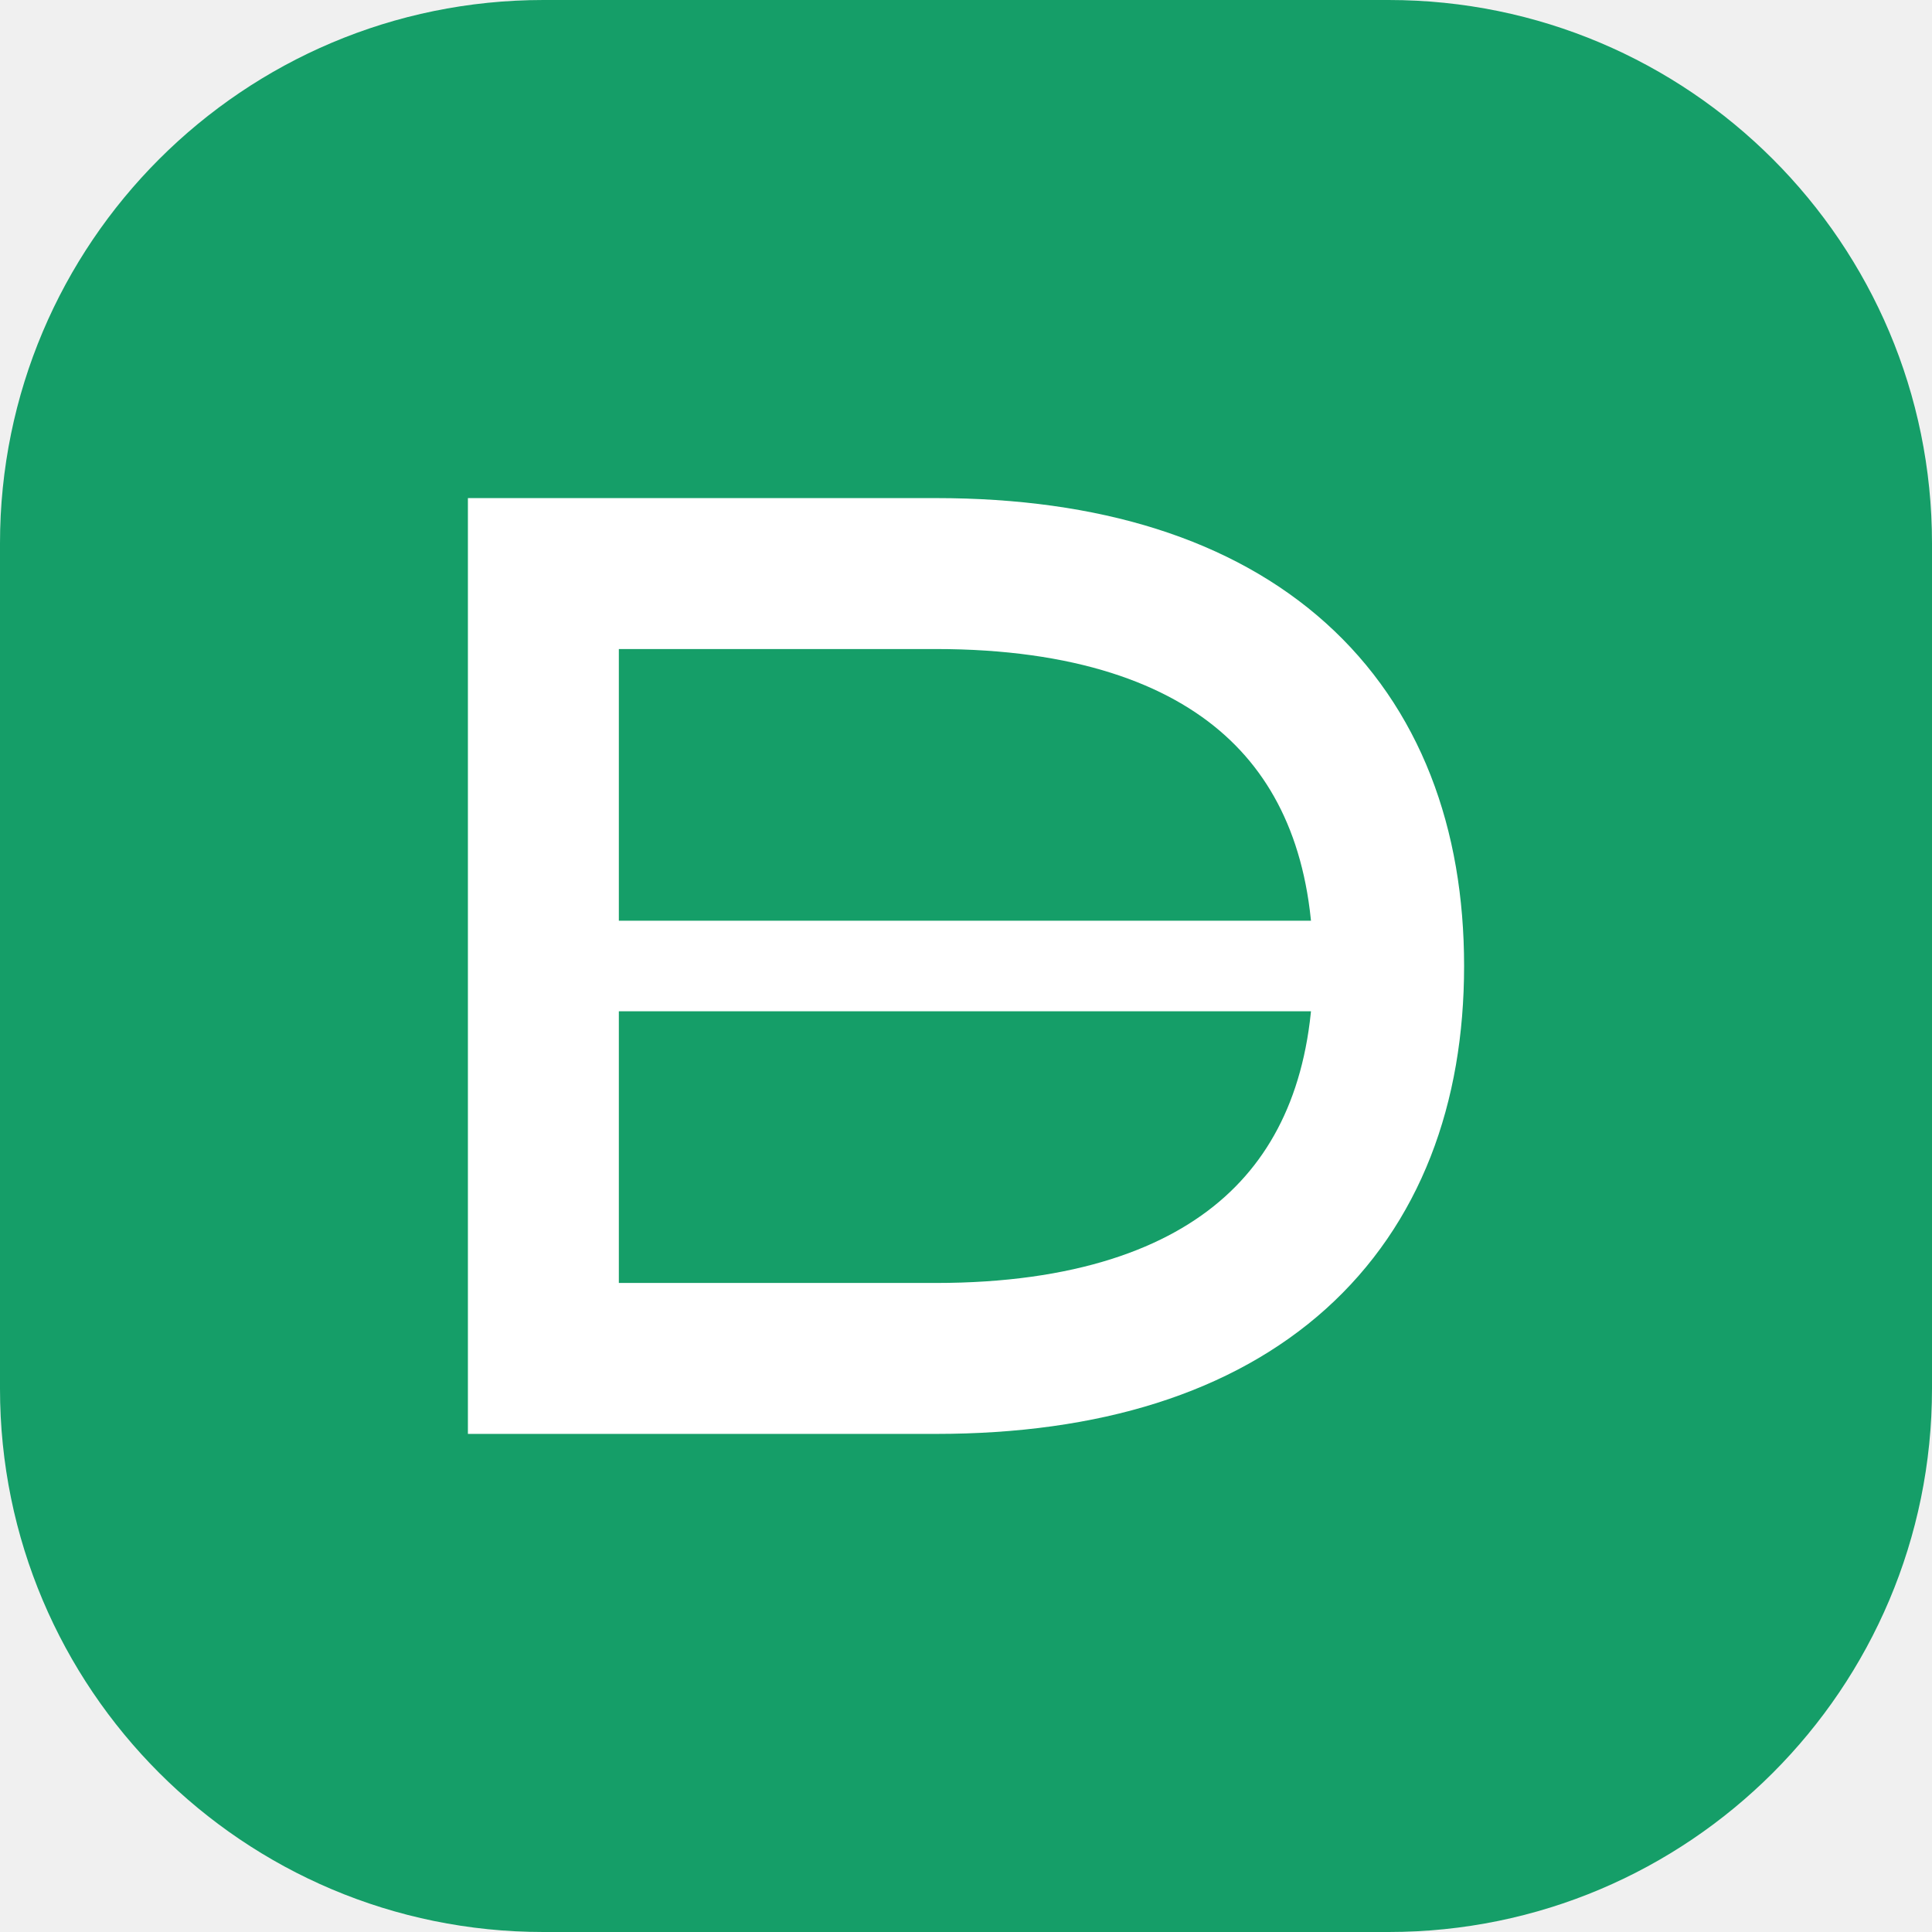
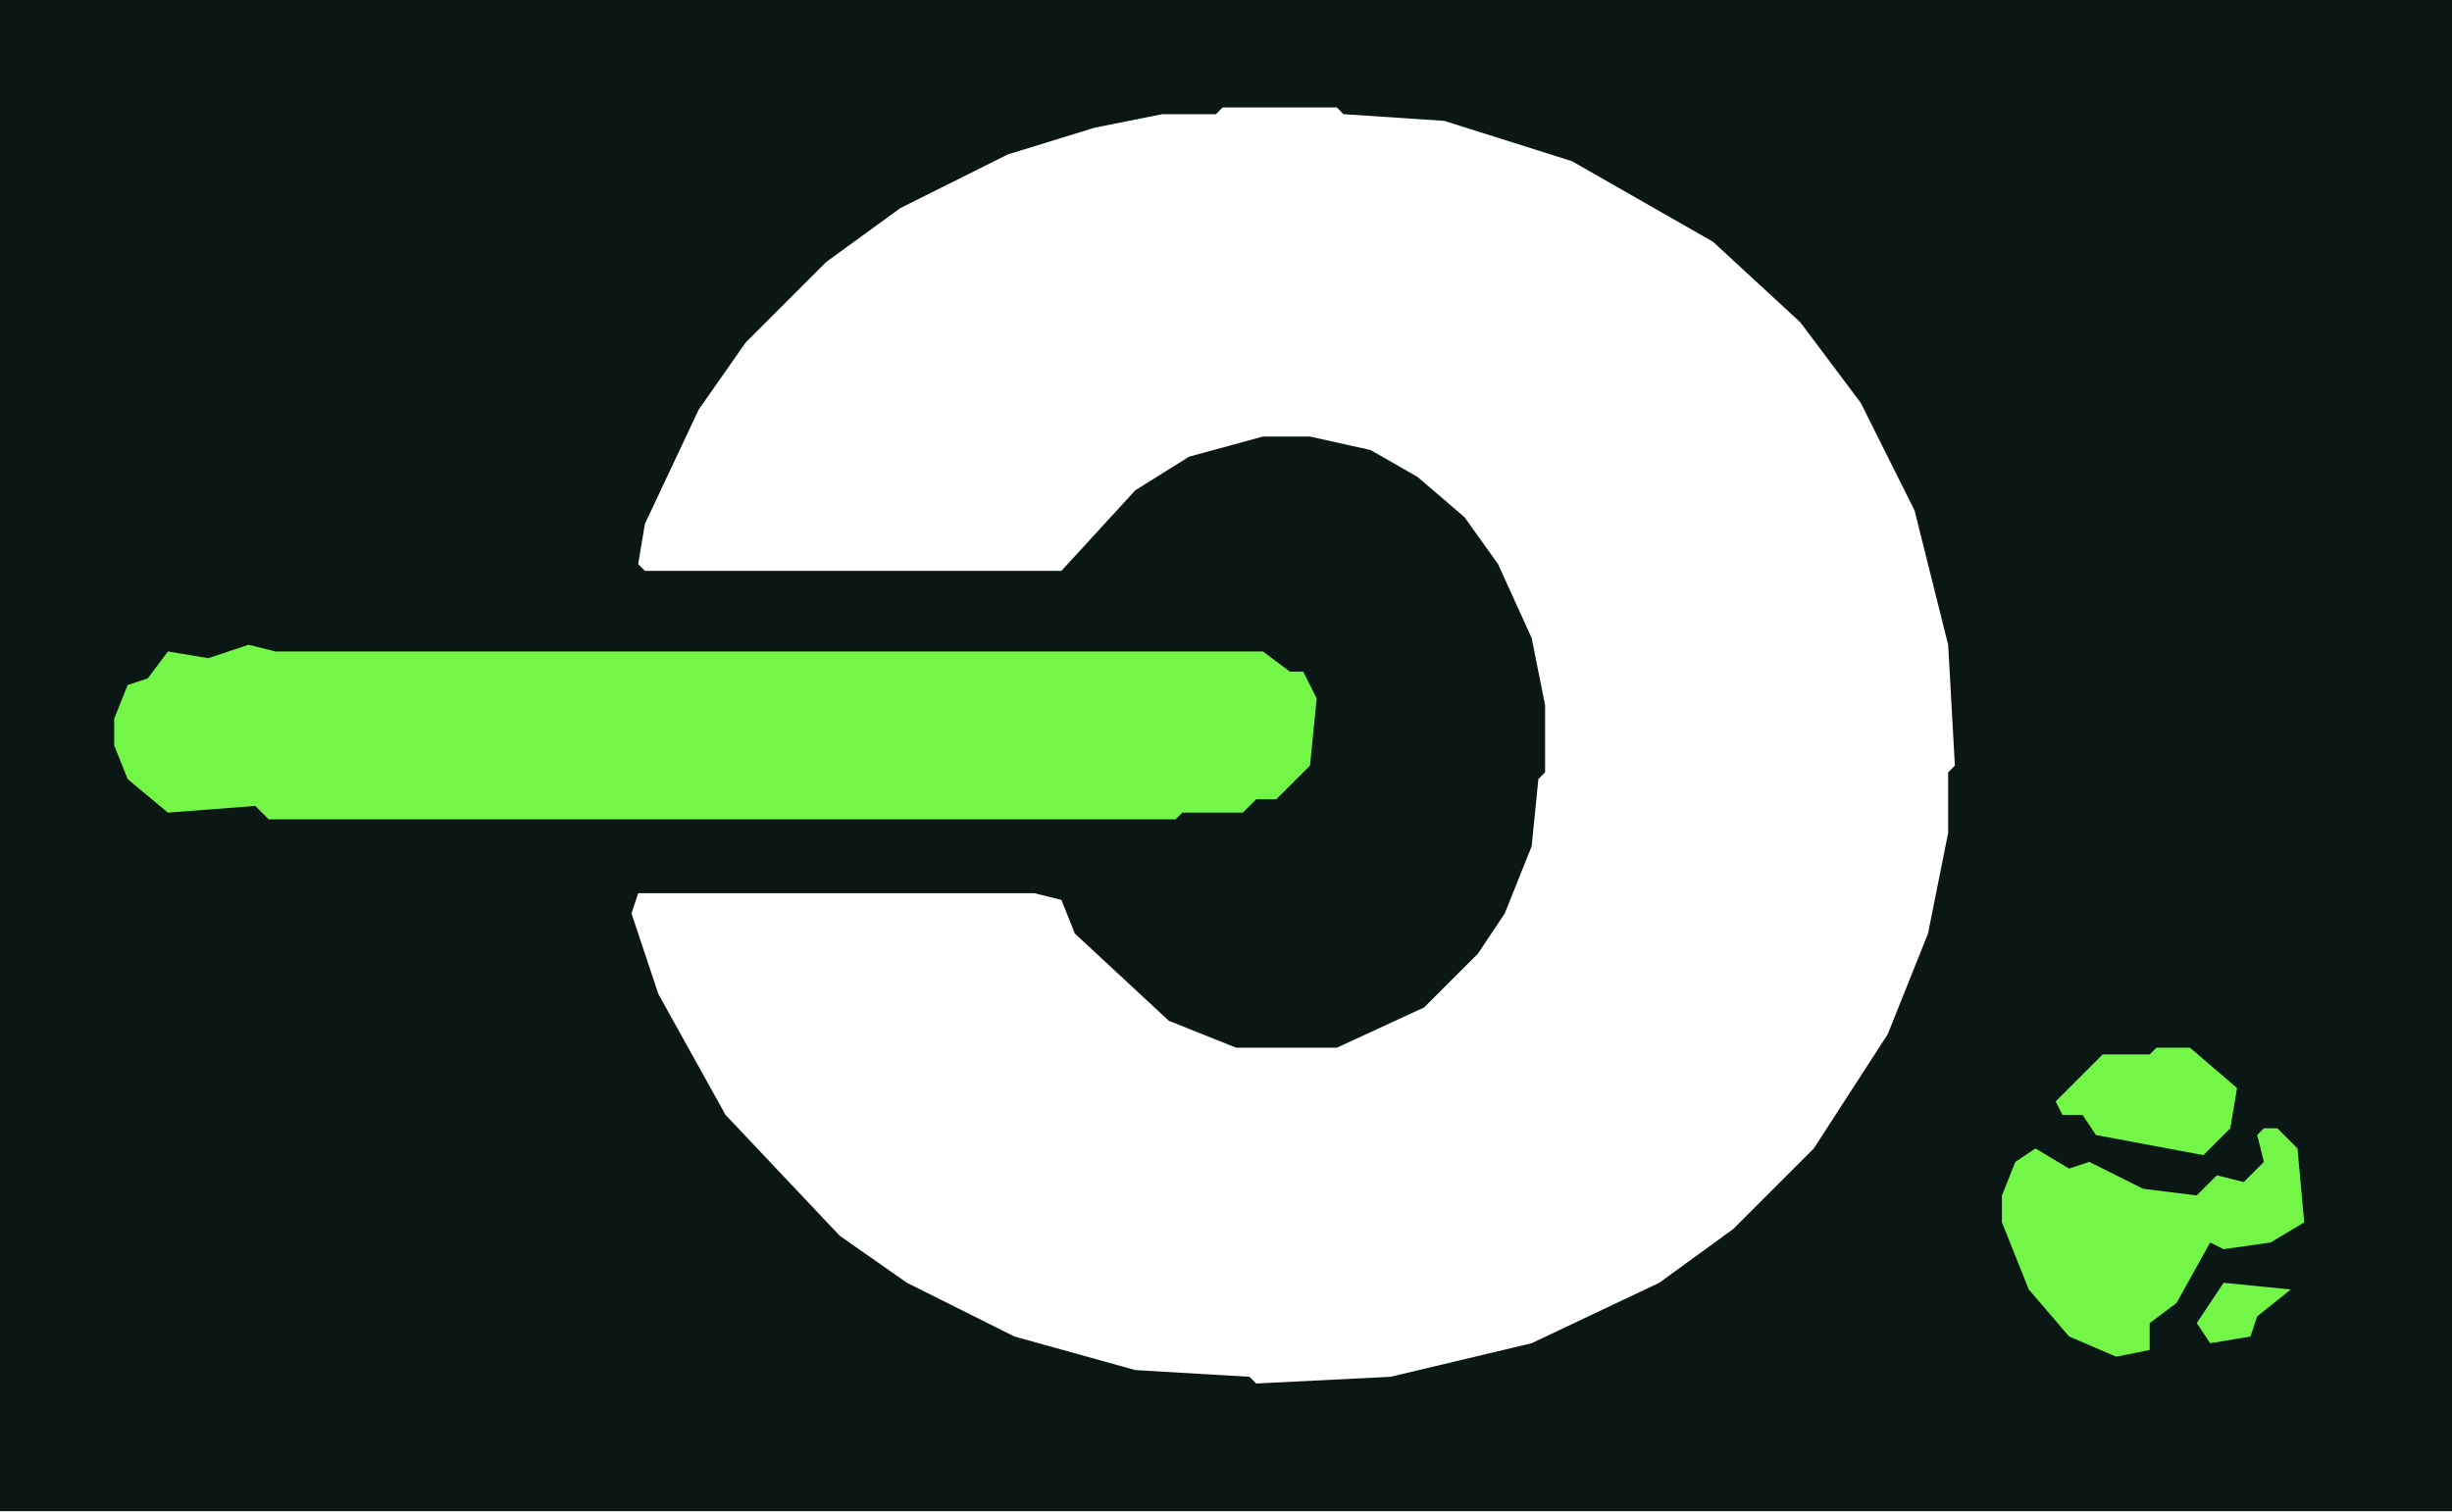
- <svg xmlns="http://www.w3.org/2000/svg" viewBox="0 0 64 64">
-   <rect width="64" height="64" rx="18" fill="#159e68" />
-   <path d="M18 45V19h13c10 0 15 5 15 13S41 45 31 45Z" fill="none" stroke="#fff" stroke-width="5" />
-   <path d="M18 32h28" stroke="#fff" stroke-width="3" />
+ <svg xmlns="http://www.w3.org/2000/svg" viewBox="40 108 365 225">
+   <rect x="40" y="108" width="365" height="225" fill="#0b1715" />
+   <path fill="#ffffff" fill-rule="evenodd" d="M203,127 L190,131 L174,139 L163,147 L151,159 L144,169 L136,186 L135,192 L136,193 L198,193 L209,181 L217,176 L228,173 L235,173 L244,175 L251,179 L258,185 L263,192 L268,203 L270,213 L270,223 L269,224 L268,234 L264,244 L260,250 L252,258 L239,264 L224,264 L214,260 L200,247 L198,242 L194,241 L135,241 L134,244 L138,256 L148,274 L165,292 L175,299 L191,307 L209,312 L226,313 L227,314 L247,313 L268,308 L287,299 L298,291 L310,279 L321,262 L327,247 L330,232 L330,223 L331,222 L330,204 L325,184 L317,168 L308,156 L295,144 L274,132 L255,126 L240,125 L239,124 L222,124 L221,125 L213,125Z" />
+   <path fill="#73f648" fill-rule="evenodd" d="M367,305 L369,308 L375,307 L376,304 L381,300 L371,299Z M382,279 L379,276 L377,276 L376,277 L377,281 L374,284 L370,283 L367,286 L359,285 L351,281 L348,282 L343,279 L340,281 L338,286 L338,290 L342,300 L348,307 L355,310 L360,309 L360,305 L364,302 L369,293 L371,294 L378,293 L383,290Z M346,272 L347,274 L350,274 L352,277 L368,280 L372,276 L373,270 L366,264 L361,264 L360,265 L353,265Z M57,215 L57,219 L59,224 L65,229 L78,228 L80,230 L215,230 L216,229 L225,229 L227,227 L230,227 L235,222 L236,212 L234,208 L232,208 L228,205 L81,205 L77,204 L71,206 L65,205 L62,209 L59,210Z" />
</svg>
